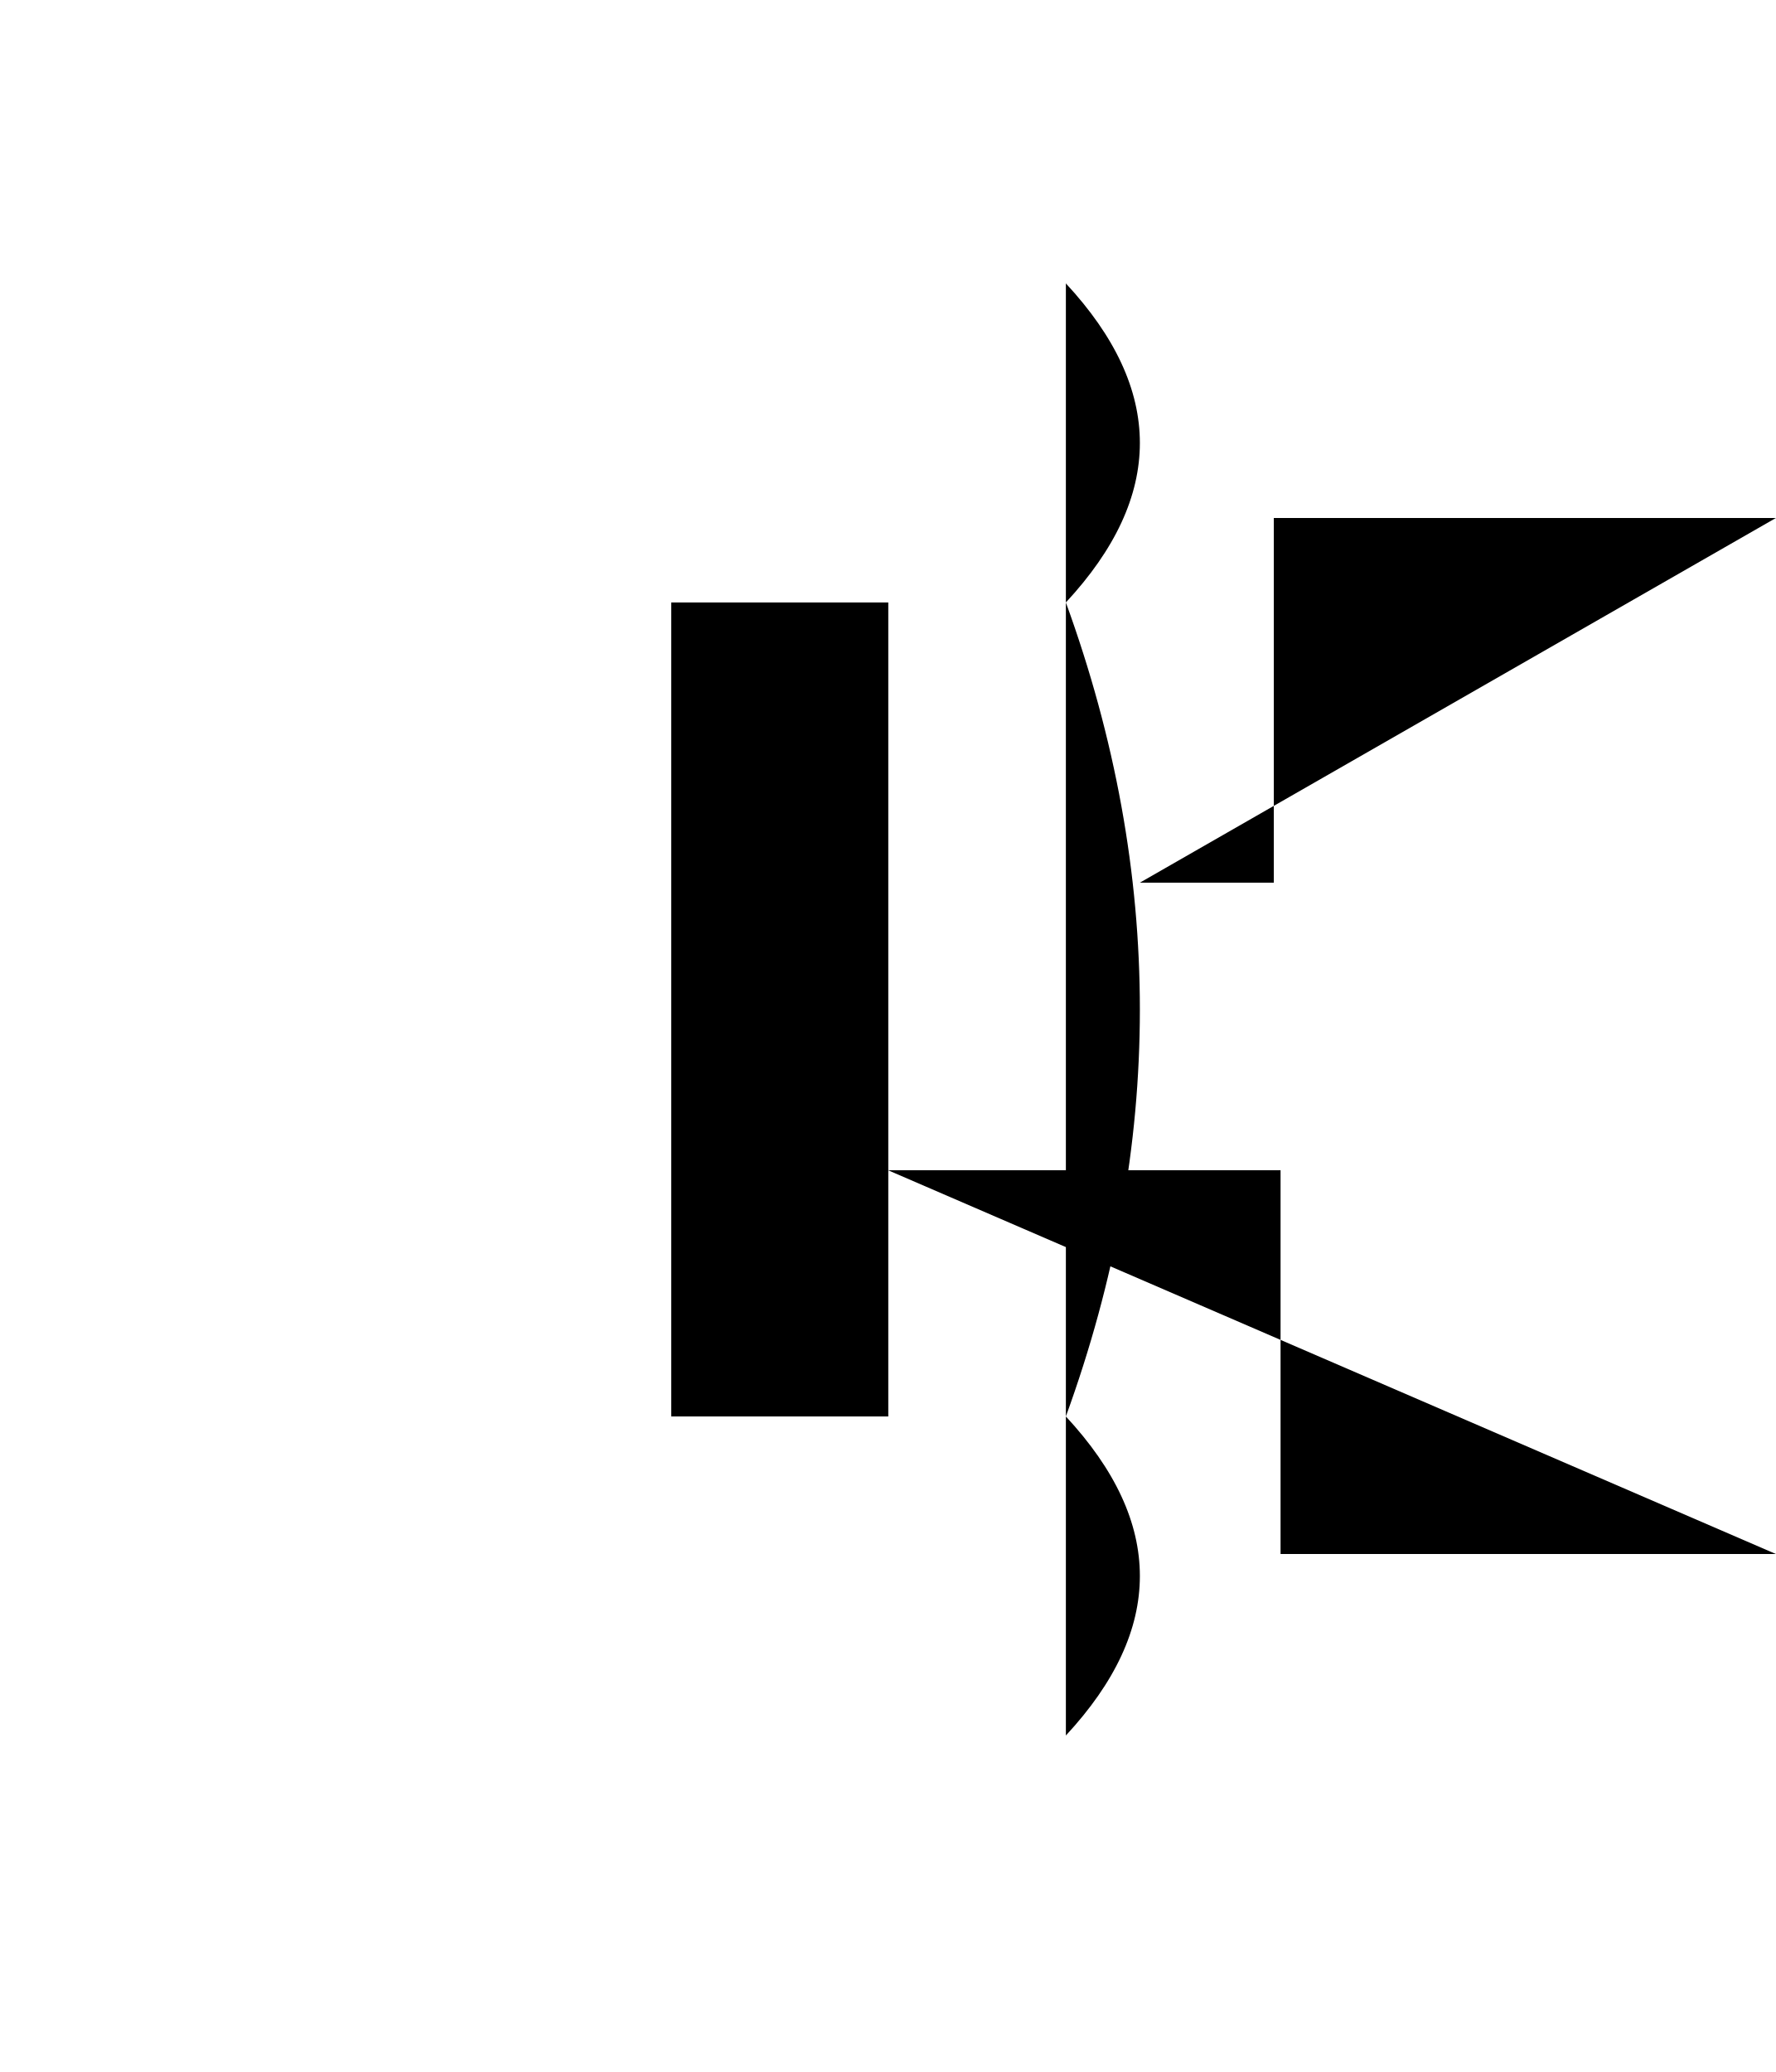
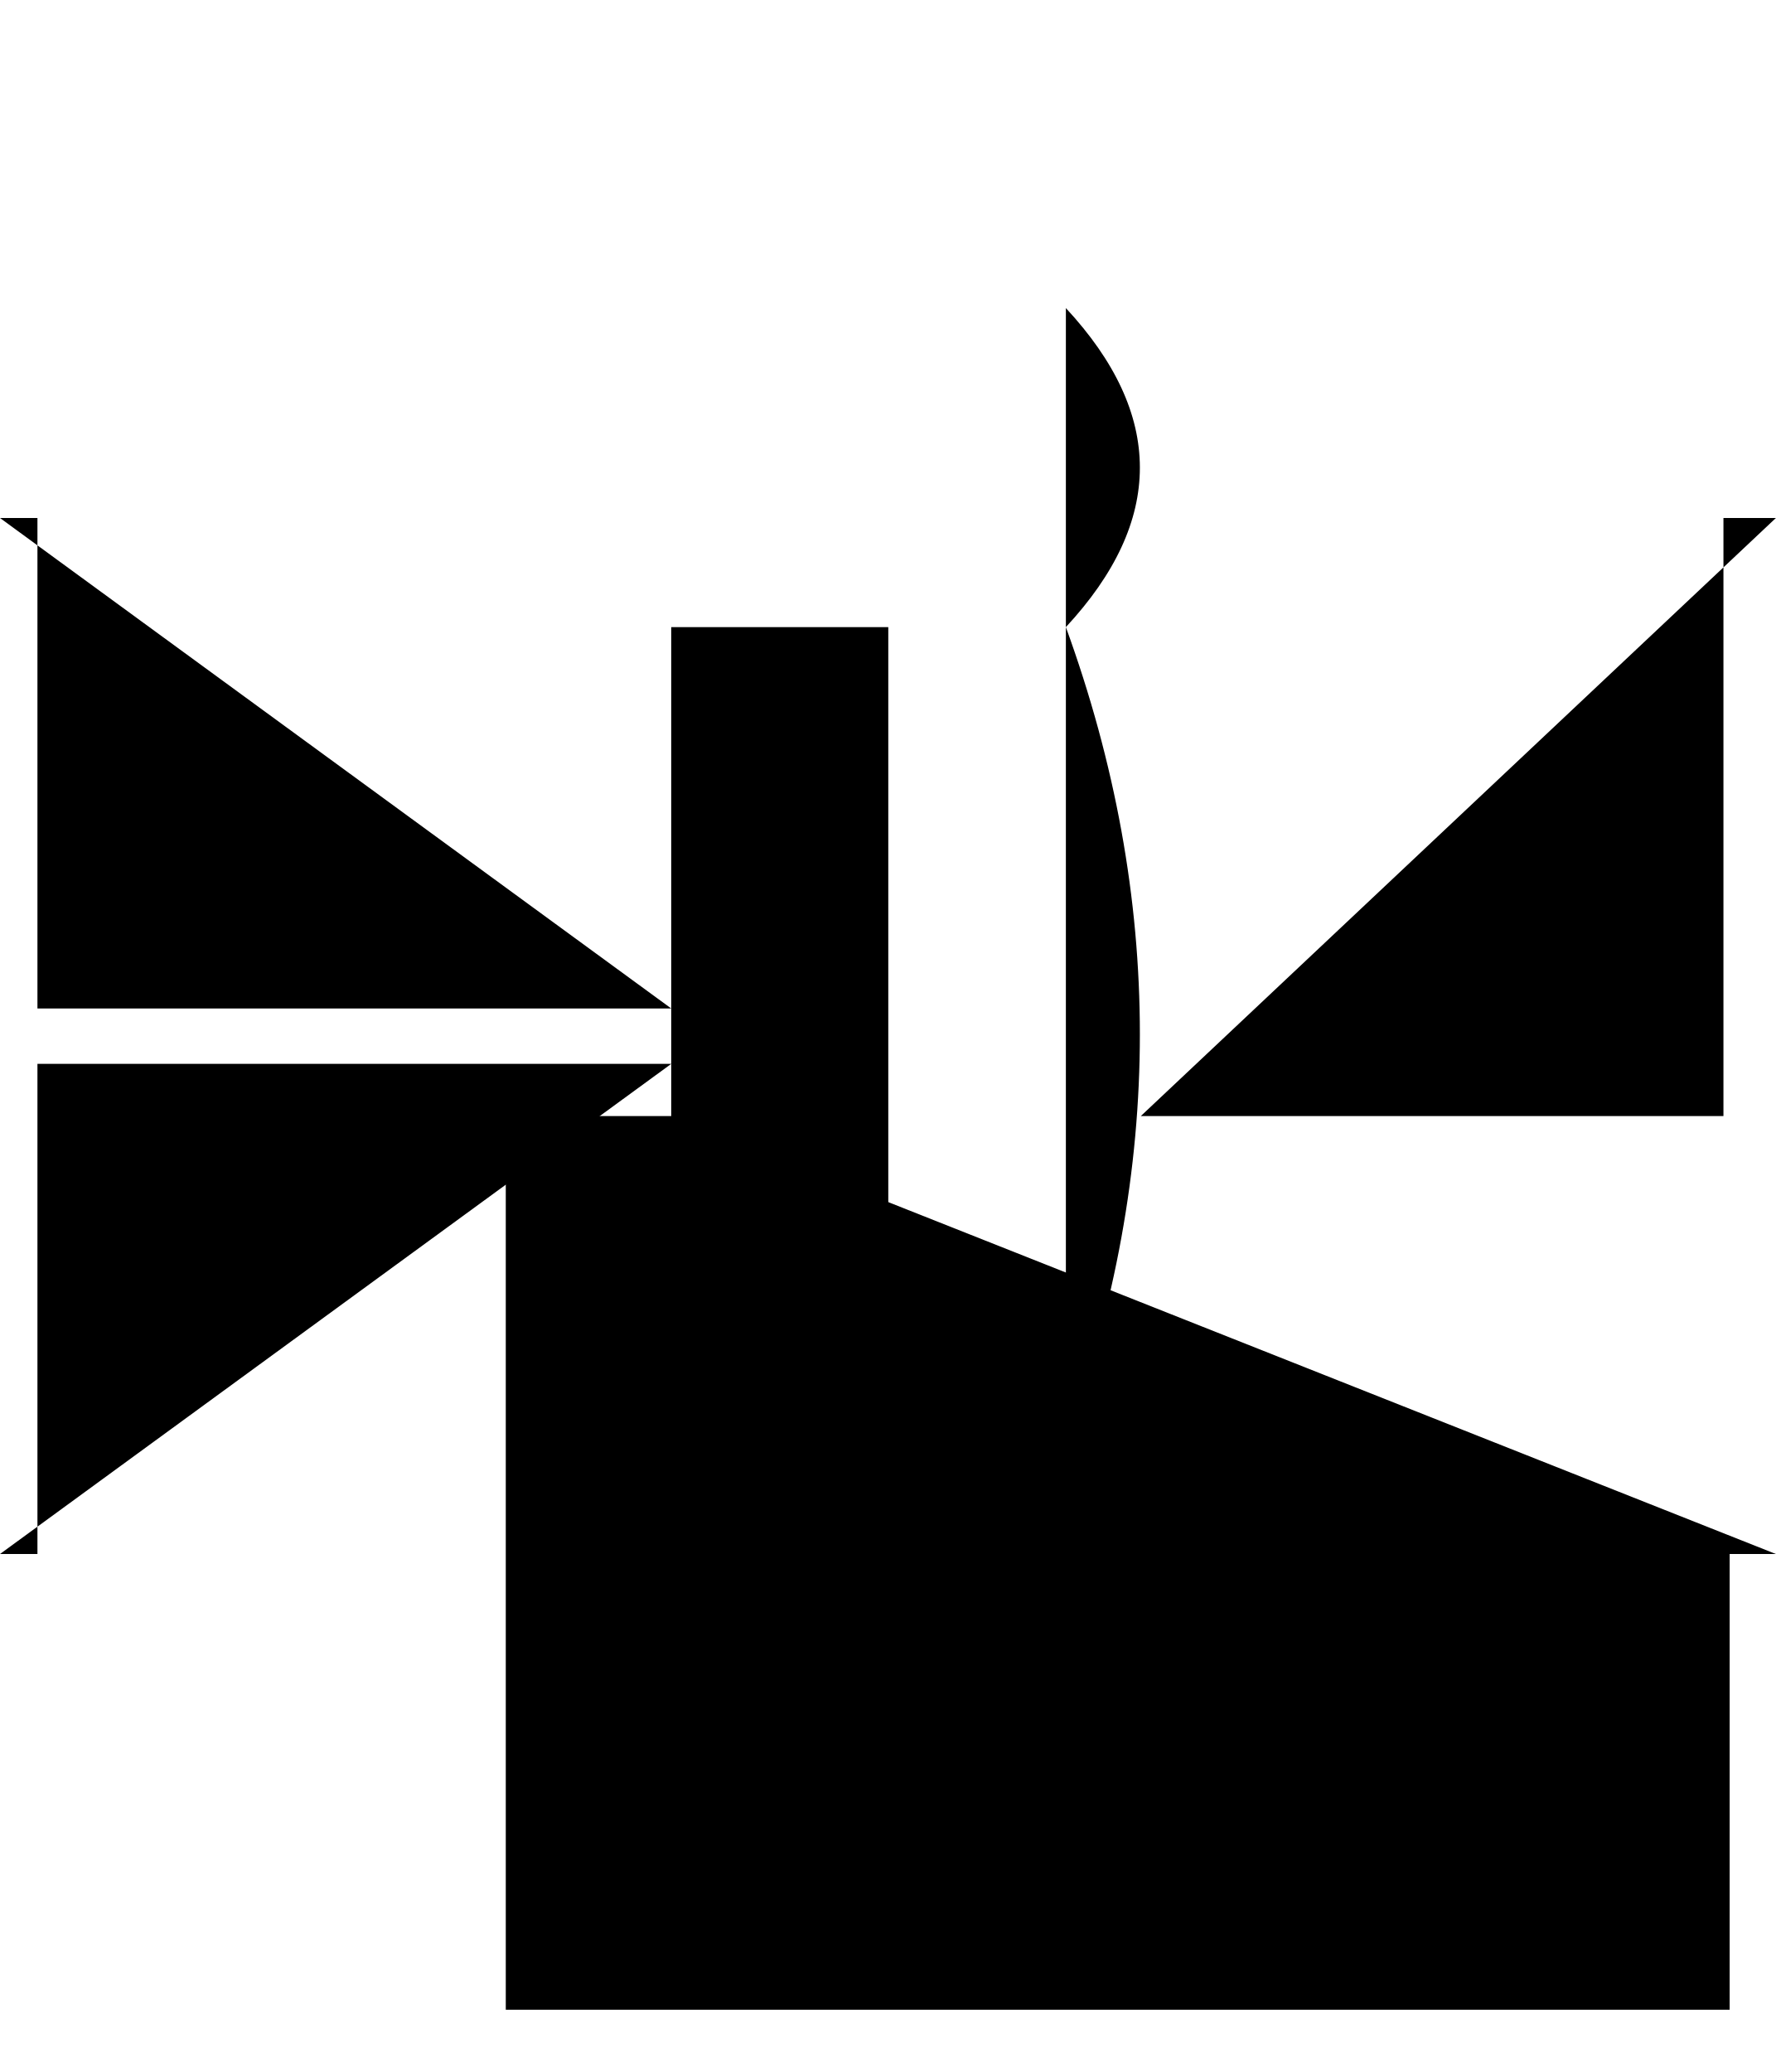
<svg xmlns="http://www.w3.org/2000/svg" xmlns:ns1="http://www.mathworks.com/blockgraphics" version="1.1" id="svg" width="360" height="420" ns1:options="Foreground:PortStyled;Background:Transparent;StrokeScaling:PortStyled;StrokeScalingOnResize:NonScaling;LineExtension:On;Rotate:On;Resize:FitToBlock;Frame:Off;Clipping:None;PreAdjustStrokeWidth:Normalized;TextScalingOnResize:Constant;Geometric:Off;Port:Auto Majority;">
  <g id="part_1" title="part_0" ie-ports="left:foundation-electrical-electrical*foundation-electrical-electrical,top:,right:acoustical-acoustical*acoustical-acoustical,bottom:acoustical-acoustical">
-     <rect id="rect" class="rect" ns1:options="ClosedShapeFill:On;" x="136.07" y="122.12" width="44" height="165" rx="0" ry="0" />
-     <line id="line" class="line" x1="180.07" y1="122.12" x2="180.07" y2="57.45" />
-     <line id="line_140" class="line" x1="180.07" y1="57.45" x2="216.07" y2="57.45" />
-     <line id="line_141" class="line" x1="180.07" y1="351.79" x2="180.07" y2="287.12" />
-     <line id="line_140_142" class="line" x1="180.07" y1="351.79" x2="216.07" y2="351.79" />
-     <line id="line_140_143" class="line" x1="198.07" y1="122.12" x2="216.07" y2="122.12" />
-     <path id="path" class="path" d=" M 216.07,57.45 Q 231.07,73.62 231.07,89.79 Q 231.07,105.96 216.07,122.12" />
-     <line id="line_140_143_145" class="line" x1="198.07" y1="287.12" x2="216.07" y2="287.12" />
-     <path id="path_176" class="path" d=" M 216.07,351.79 Q 231.07,335.62 231.07,319.46 Q 231.07,303.29 216.07,287.12" />
-     <path id="path_207" class="path" d=" M 216.07,122.12 Q 231.07,163.37 231.07,204.62 Q 231.07,245.87 216.07,287.12" />
-     <path id="path_201" class="path" d=" M 0,315 L 180,315" />
-     <path id="path_267" class="path" d=" M 0,105 L 180,105" />
-     <path id="path_566" class="path" ns1:options="Port:R1;" d=" M 180,237.2 L 259.59,237.2 L 259.59,315 L 360,315" />
-     <path id="path_585" class="path" ns1:options="Port:R0;" d=" M 231.07,178.92 L 258.22,178.92 L 258.22,105 L 360,105" />
-     <g id="ElectricalReference">
-       <path id="path_9" class="path" d=" M 180,351.79 L 180,388" />
-       <path id="path_18" class="path" d=" M 151.03,388 L 208.97,388" />
-       <path id="path_28" class="path" d=" M 156.82,395.24 L 203.17,395.24" />
-       <path id="path_42" class="path" d=" M 162.62,402.49 L 197.38,402.49" />
-       <path id="path_57" class="path" d=" M 168.41,409.73 L 191.58,409.73" />
-       <path id="path_65" class="path" d=" M 174.2,416.97 L 185.79,416.97" />
-     </g>
+     <rect id="rect" class="rect" ns1:options="ClosedShapeFill:On;" x="136.07" y="127.12" width="44" height="165" rx="0" ry="0" />
+     <line id="line" class="line" x1="180.07" y1="127.12" x2="180.07" y2="62.45" />
+     <line id="line_140" class="line" x1="180.07" y1="62.45" x2="216.07" y2="62.45" />
+     <line id="line_141" class="line" x1="180.07" y1="356.79" x2="180.07" y2="292.12" />
+     <line id="line_140_142" class="line" x1="180.07" y1="356.79" x2="216.07" y2="356.79" />
+     <line id="line_140_143" class="line" x1="198.07" y1="127.12" x2="216.07" y2="127.12" />
+     <path id="path" class="path" d=" M 216.07,62.45 Q 231.07,78.62 231.07,94.79 Q 231.07,110.96 216.07,127.12" />
+     <line id="line_140_143_145" class="line" x1="198.07" y1="292.12" x2="216.07" y2="292.12" />
+     <path id="path_176" class="path" d=" M 216.07,356.79 Q 231.07,340.62 231.07,324.46 Q 231.07,308.29 216.07,292.12" />
+     <path id="path_207" class="path" d=" M 216.07,127.12 Q 231.07,168.37 231.07,209.62 Q 231.07,250.87 216.07,292.12" />
+     <path id="path_424" class="path" ns1:options="Port:L1;" d=" M 0,315 L 7.59,315 L 7.59,215.65 L 136.07,215.65" />
+     <path id="path_435" class="path" ns1:options="Port:L0;" d=" M 0,105 L 7.59,105 L 7.59,204.42 L 136.07,204.42" />
+     <path id="path_438" class="path" ns1:options="Port:R0;" d=" M 360,105 L 349.37,105 L 349.37,226.23 L 231.26,226.23" />
+     <path id="path_443" class="path" ns1:options="Port:R1;" d=" M 360,315 L 350.63,315 L 350.63,407.38 L 102.53,407.38 L 102.53,226.23 L 136.07,226.23" />
  </g>
</svg>
